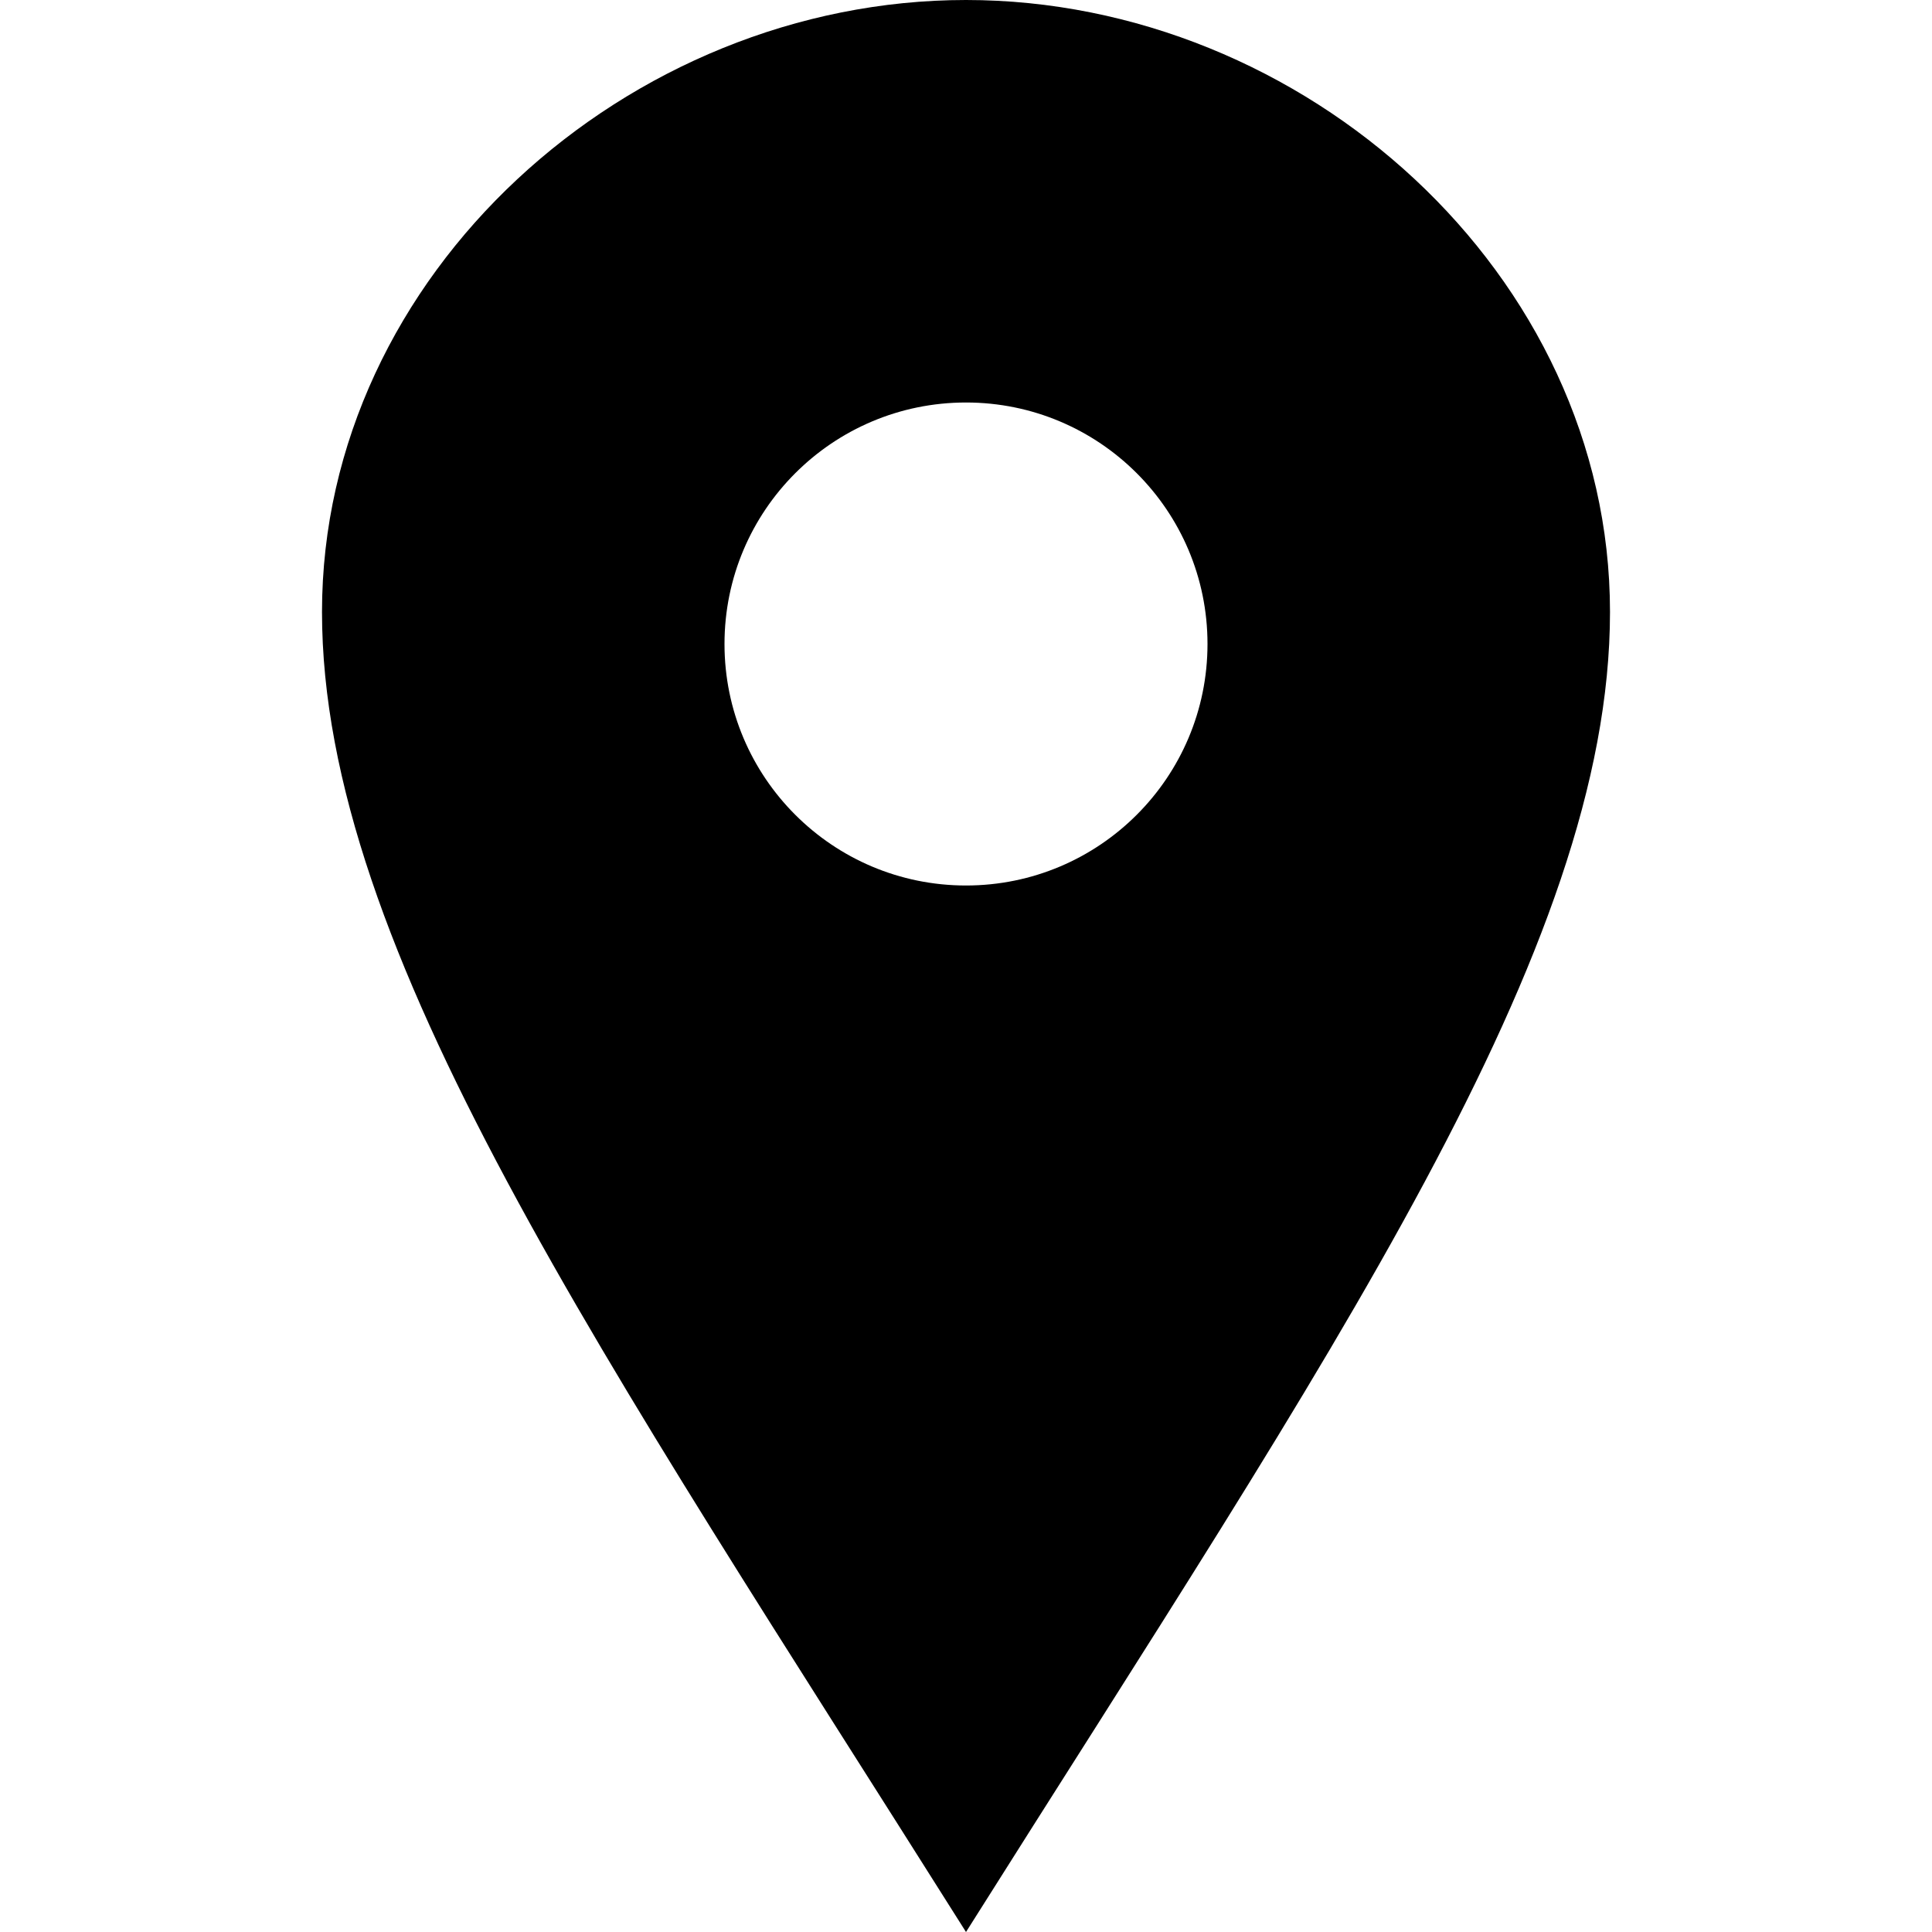
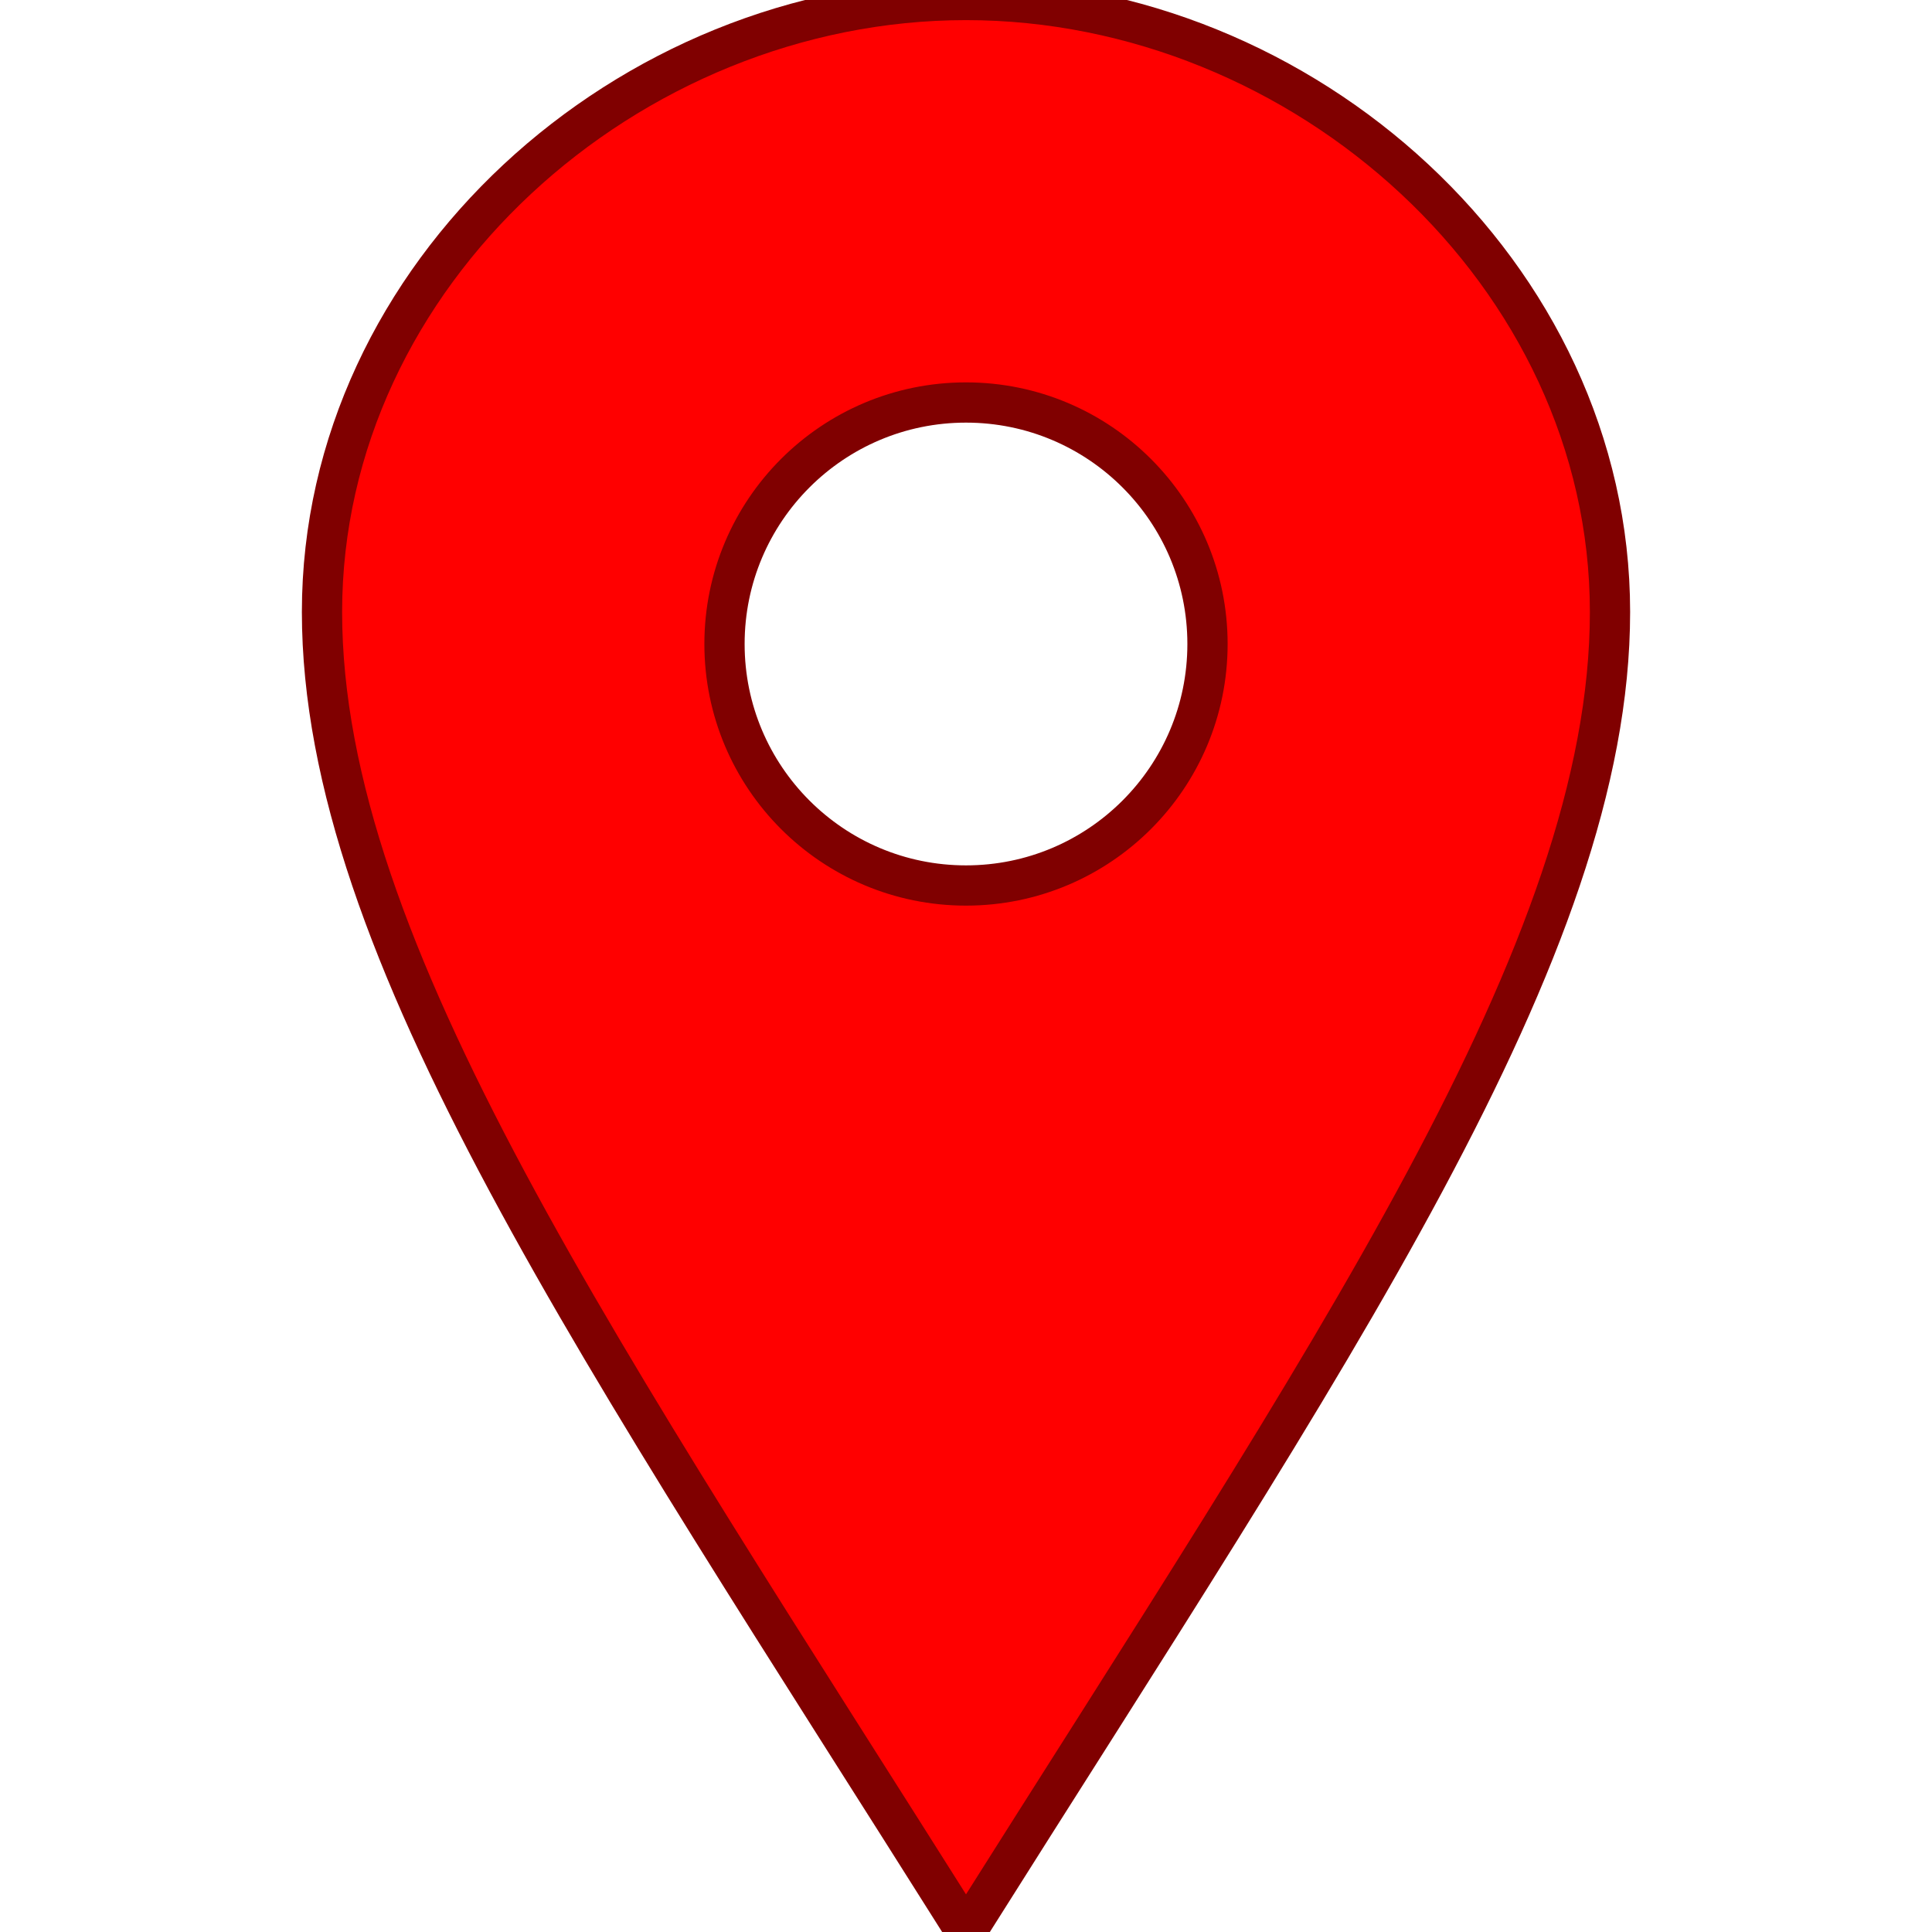
- <svg xmlns="http://www.w3.org/2000/svg" width="24" height="24" viewBox="0 0 24 24">
-   <path d="M12 0c-4.198 0-8 3.403-8 7.602 0 4.198 3.469 9.21 8 16.398 4.531-7.188 8-12.2 8-16.398 0-4.199-3.801-7.602-8-7.602zm0 11c-1.657 0-3-1.343-3-3s1.343-3 3-3 3 1.343 3 3-1.343 3-3 3z" />
+ <svg xmlns="http://www.w3.org/2000/svg" width="24" height="24" viewBox="0 0 24 24" version="1.1" id="svg4">
+   <defs id="defs8" />
+   <path d="M12 0c-4.198 0-8 3.403-8 7.602 0 4.198 3.469 9.21 8 16.398 4.531-7.188 8-12.2 8-16.398 0-4.199-3.801-7.602-8-7.602zm0 11c-1.657 0-3-1.343-3-3s1.343-3 3-3 3 1.343 3 3-1.343 3-3 3z" id="path2" style="fill:#ff0000;stroke:#800000;stroke-width:0.5;stroke-miterlimit:4;stroke-dasharray:none" />
</svg>
